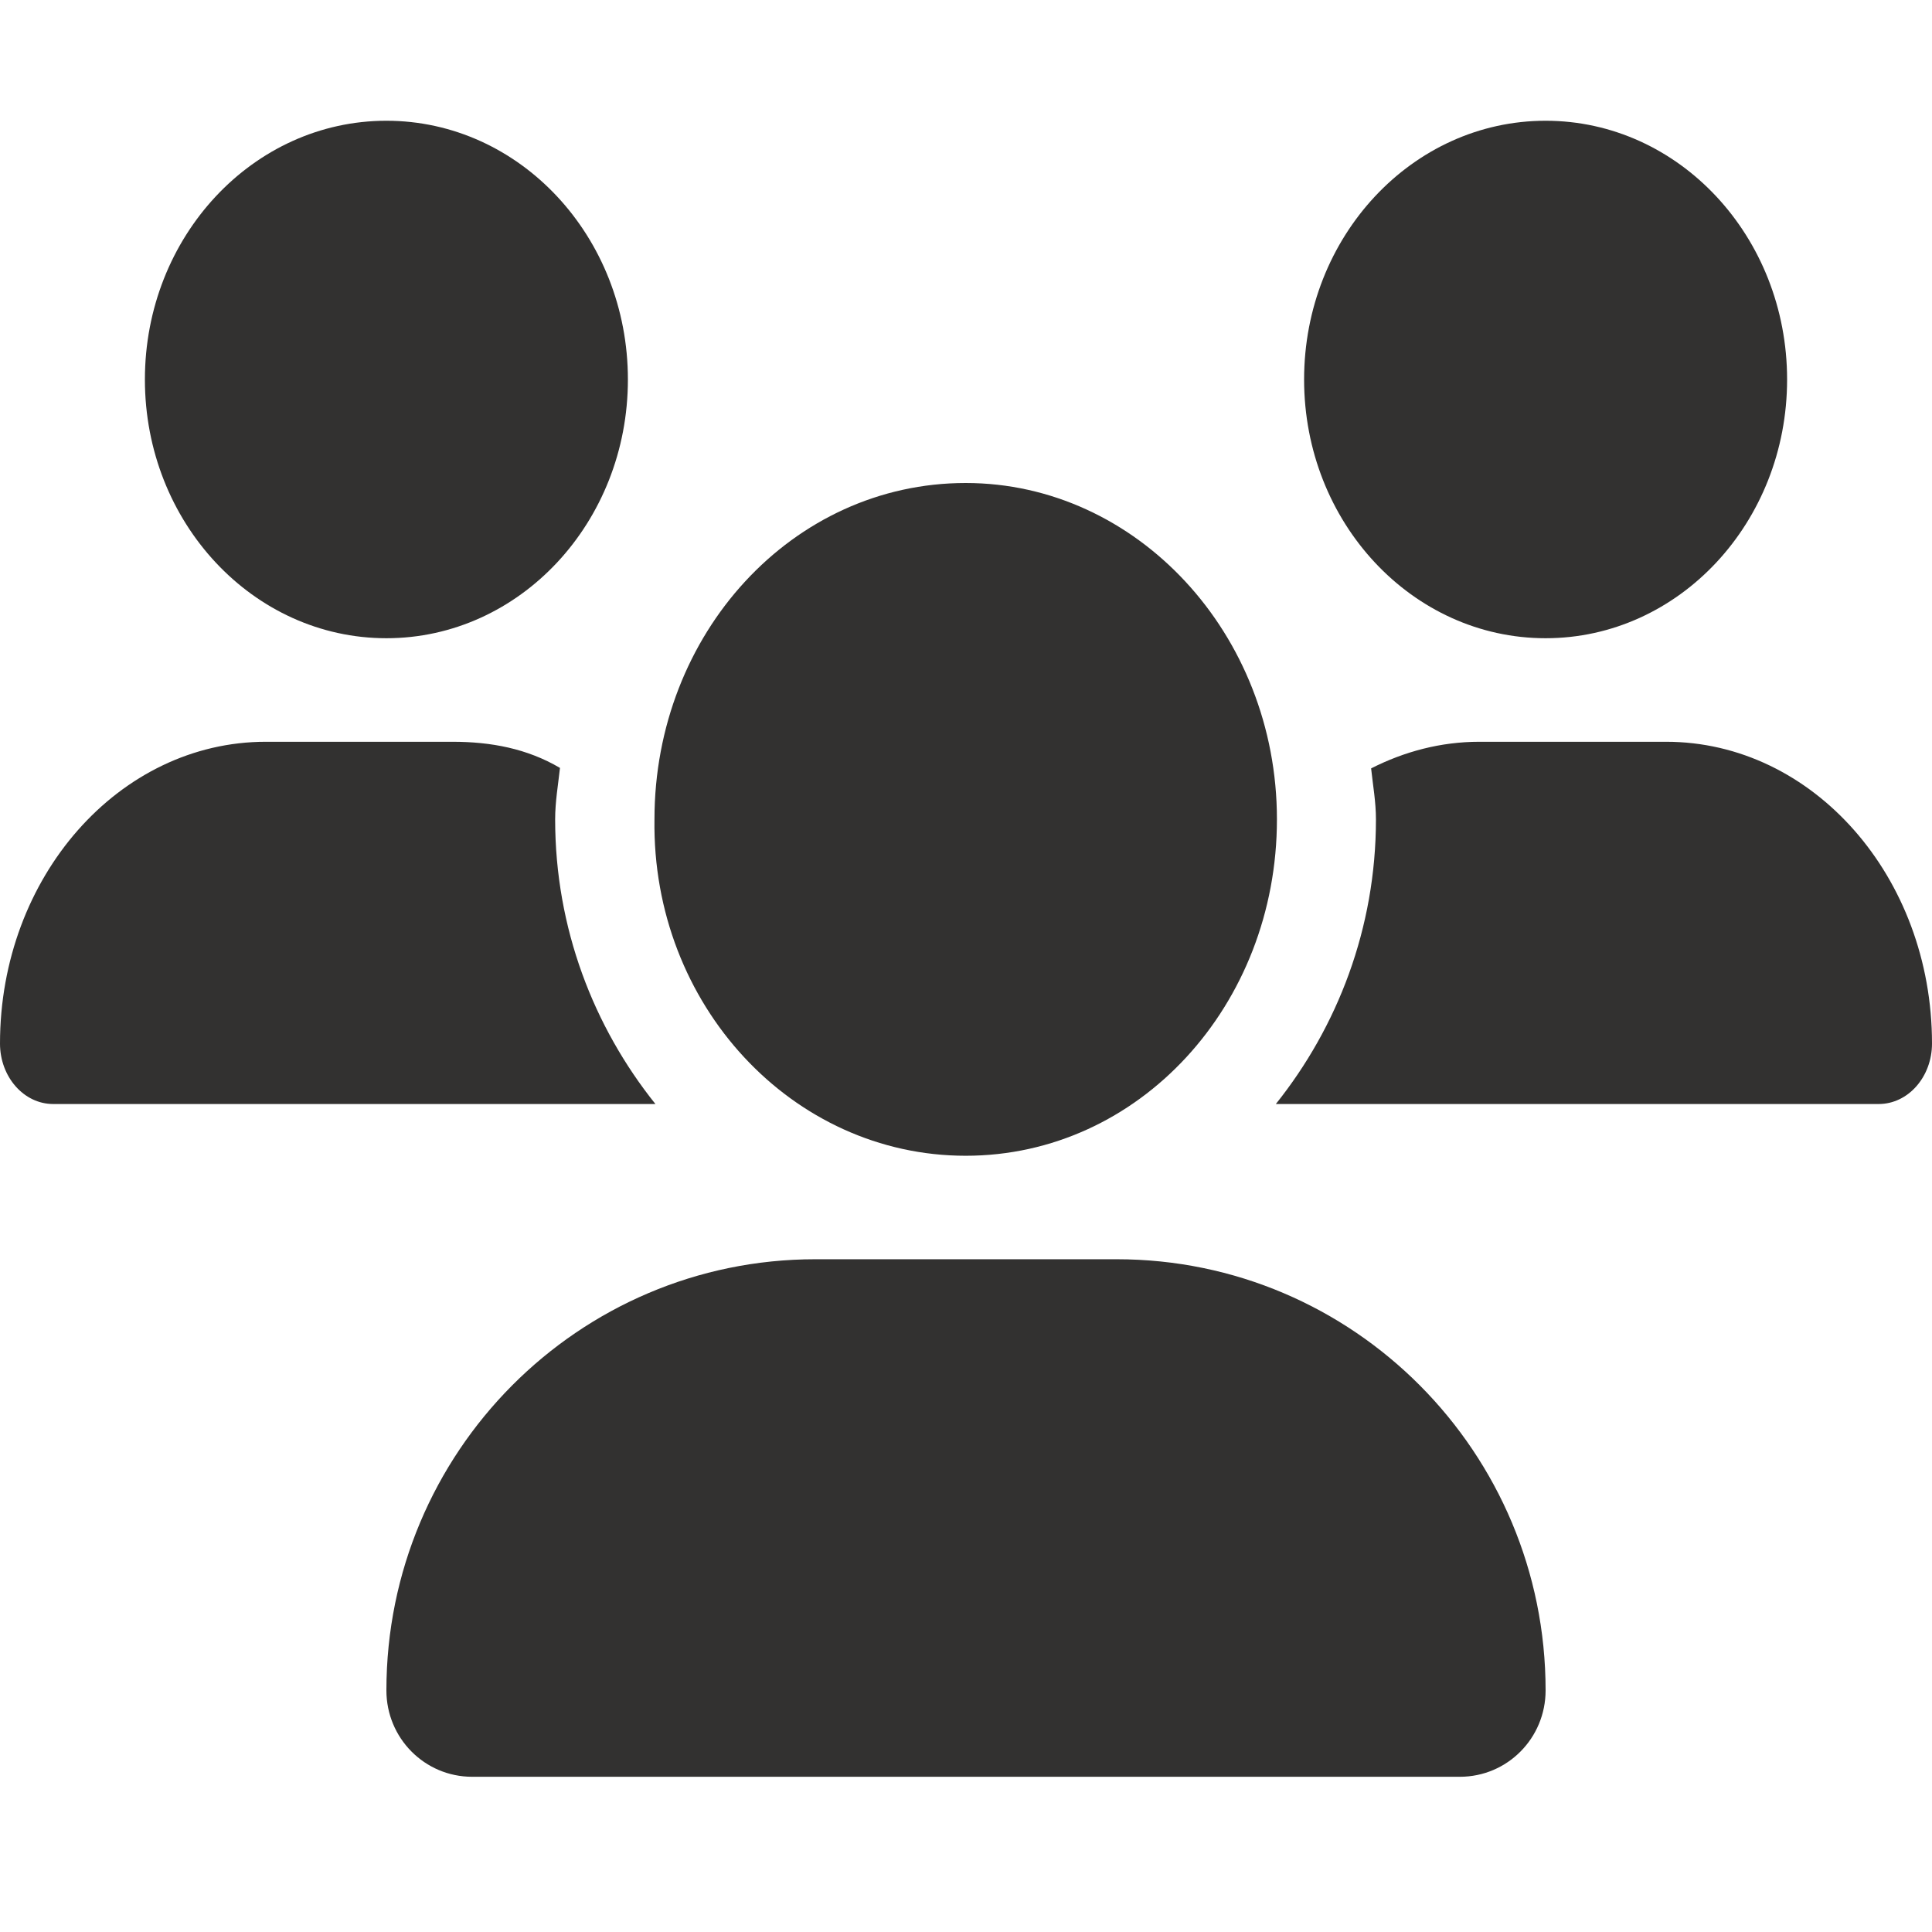
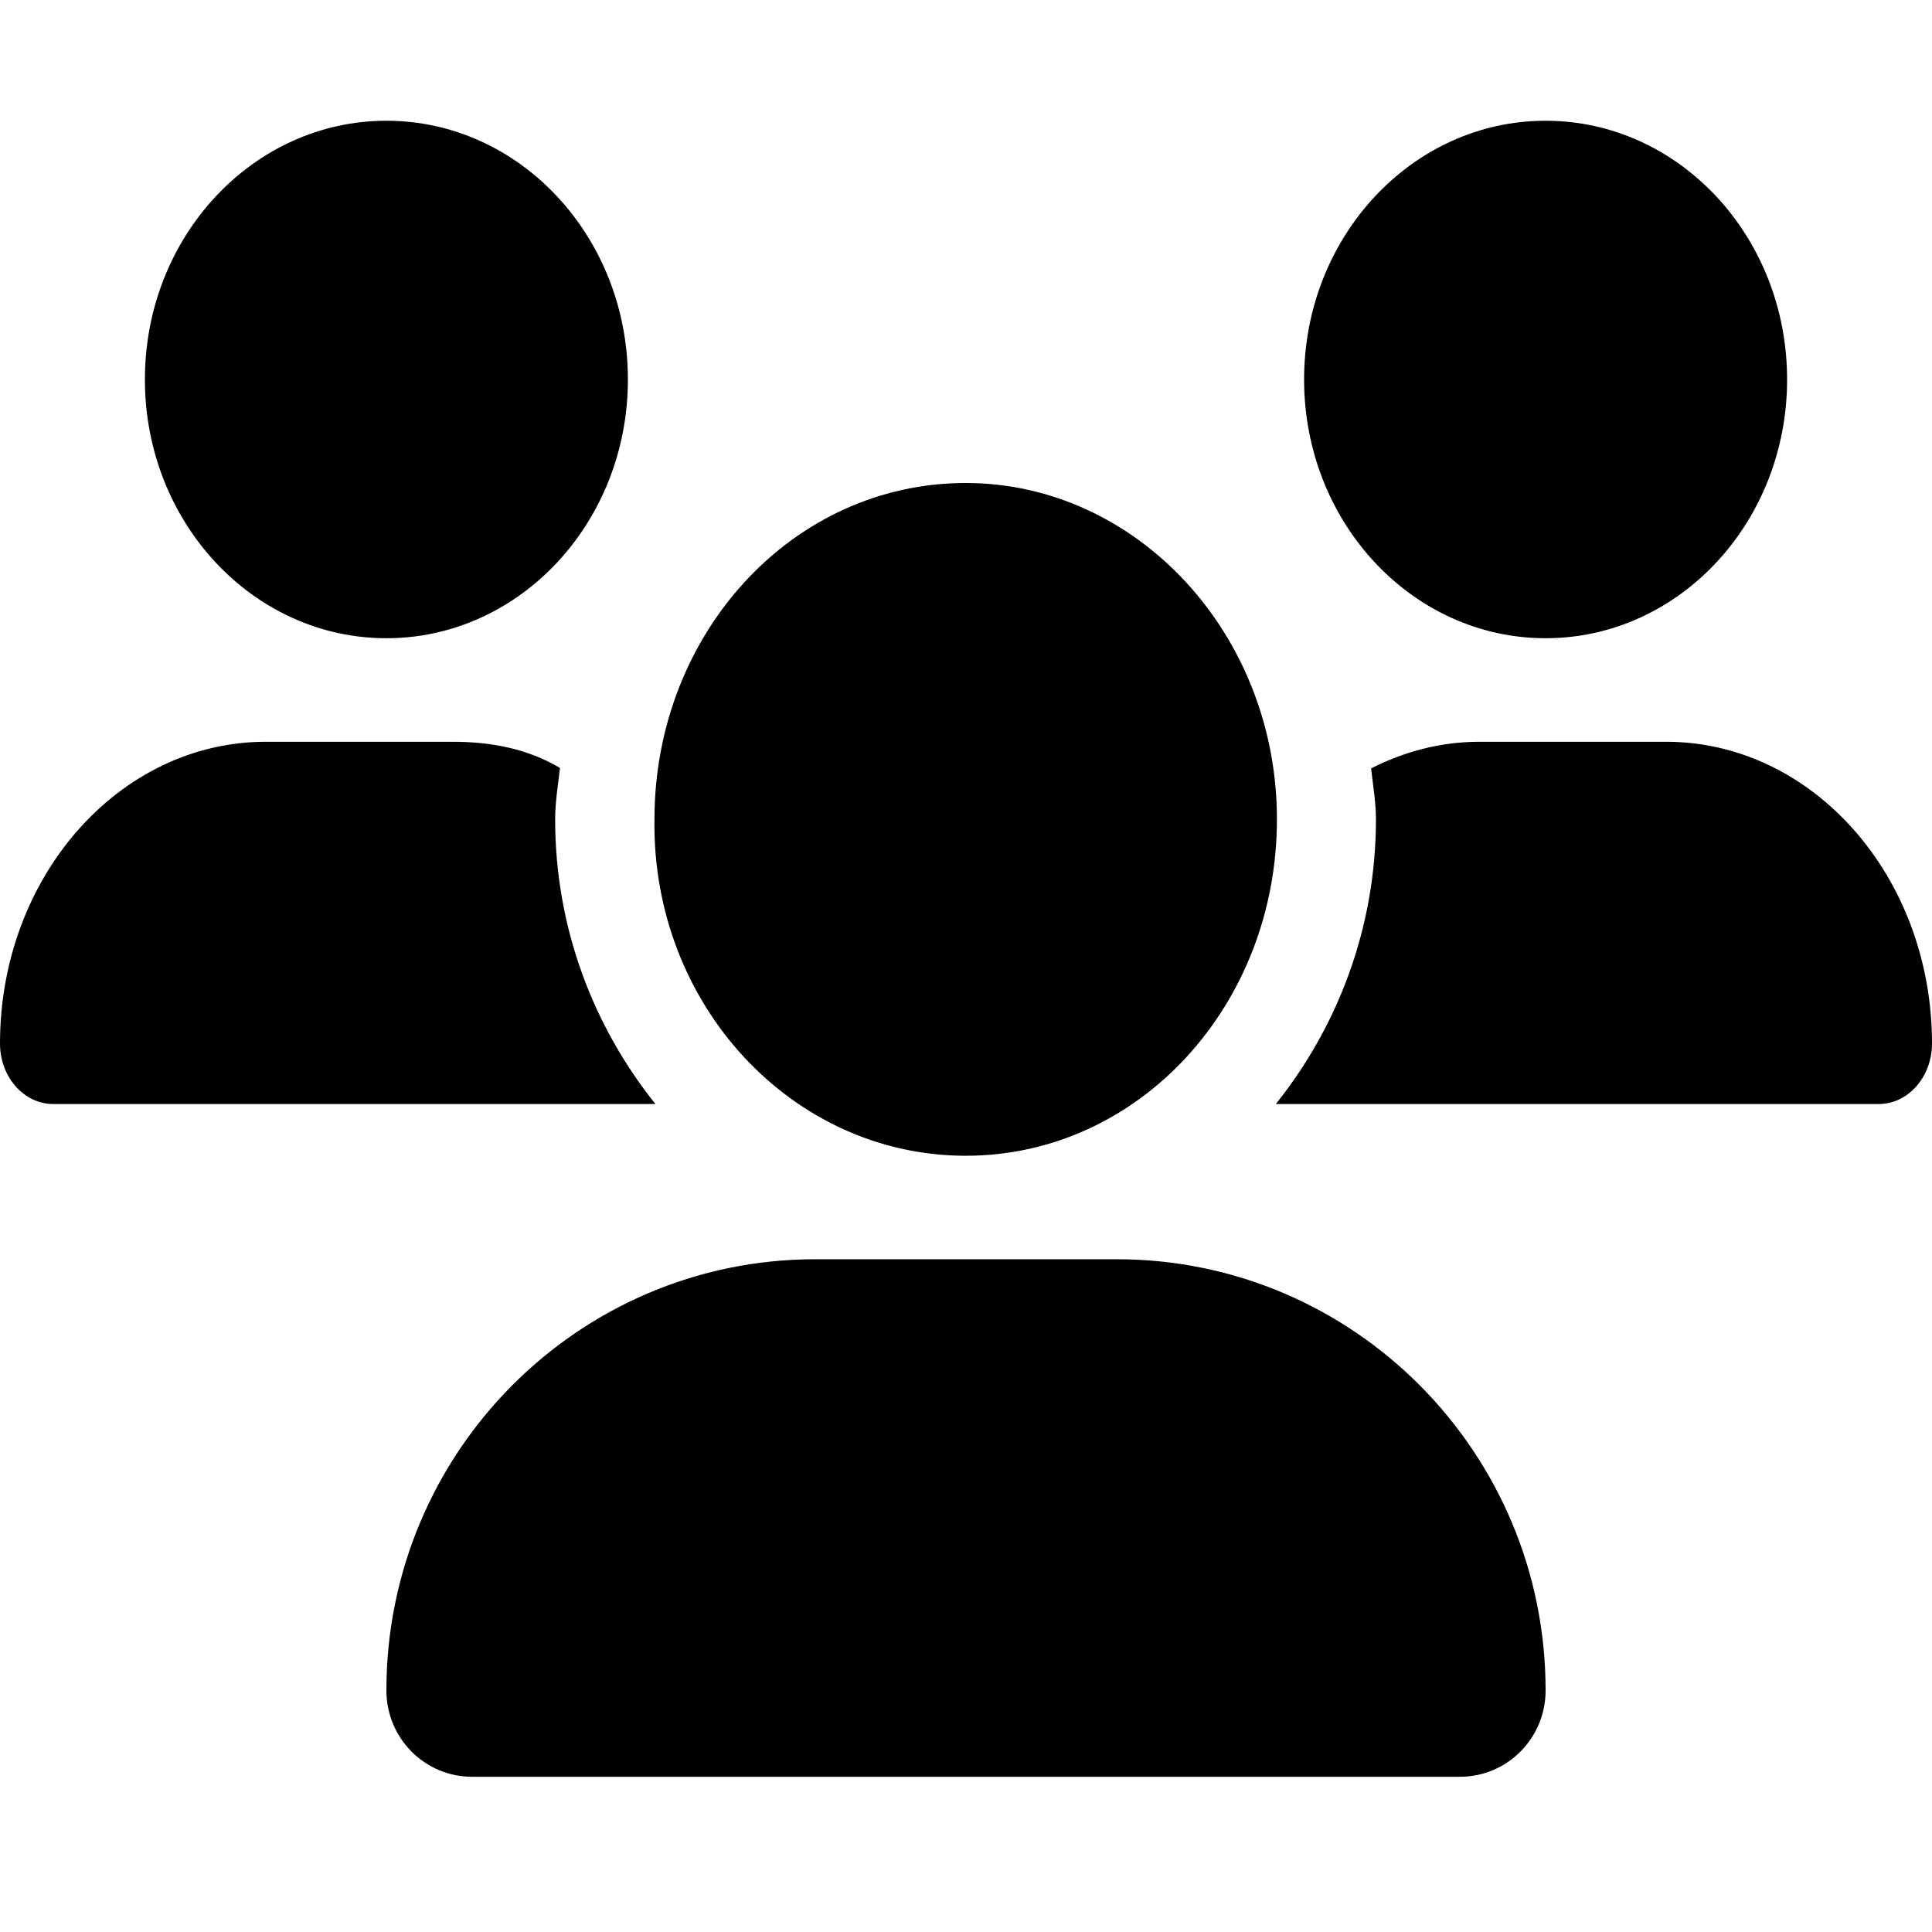
- <svg xmlns="http://www.w3.org/2000/svg" width="32" height="32" viewBox="0 0 32 32" fill="none">
-   <path d="M15.995 19.143C18.866 19.143 21.15 16.649 21.15 13.571C21.15 10.494 18.823 8 15.995 8C13.124 8 10.84 10.494 10.84 13.571C10.795 16.646 13.125 19.143 15.995 19.143ZM18.495 20.857H13.505C9.58 20.857 6.4 24.055 6.4 27.998C6.4 28.791 7.035 29.429 7.82 29.429H24.18C24.965 29.429 25.6 28.791 25.6 27.998C25.6 24.055 22.42 20.857 18.495 20.857ZM25.6 10.571C27.809 10.571 29.6 8.652 29.6 6.286C29.6 3.919 27.81 2 25.6 2C23.391 2 21.6 3.919 21.6 6.286C21.6 8.652 23.39 10.571 25.6 10.571ZM9.195 13.571C9.195 13.28 9.244 13.002 9.275 12.719C8.73 12.398 8.13 12.286 7.495 12.286H4.404C1.972 12.286 0 14.525 0 17.284C0 17.836 0.394 18.286 0.881 18.286H10.856C9.835 17.011 9.195 15.377 9.195 13.571ZM6.4 10.571C8.609 10.571 10.4 8.652 10.4 6.286C10.4 3.919 8.61 2 6.4 2C4.191 2 2.4 3.919 2.4 6.286C2.4 8.652 4.191 10.571 6.4 10.571ZM27.595 12.286H24.503C23.863 12.286 23.259 12.448 22.71 12.727C22.74 13.009 22.79 13.282 22.79 13.571C22.79 15.377 22.151 17.011 21.132 18.286H31.117C31.605 18.286 32 17.836 32 17.284C32 14.525 30.03 12.286 27.595 12.286Z" fill="#323130" />
+ <svg width="32" height="32" viewBox="0 0 32 32" fill="currentColor">
+   <path d="M15.995 19.143C18.866 19.143 21.15 16.649 21.15 13.571C21.15 10.494 18.823 8 15.995 8C13.124 8 10.84 10.494 10.84 13.571C10.795 16.646 13.125 19.143 15.995 19.143ZM18.495 20.857H13.505C9.58 20.857 6.4 24.055 6.4 27.998C6.4 28.791 7.035 29.429 7.82 29.429H24.18C24.965 29.429 25.6 28.791 25.6 27.998C25.6 24.055 22.42 20.857 18.495 20.857ZM25.6 10.571C27.809 10.571 29.6 8.652 29.6 6.286C29.6 3.919 27.81 2 25.6 2C23.391 2 21.6 3.919 21.6 6.286C21.6 8.652 23.39 10.571 25.6 10.571ZM9.195 13.571C9.195 13.28 9.244 13.002 9.275 12.719C8.73 12.398 8.13 12.286 7.495 12.286H4.404C1.972 12.286 0 14.525 0 17.284C0 17.836 0.394 18.286 0.881 18.286H10.856C9.835 17.011 9.195 15.377 9.195 13.571ZM6.4 10.571C8.609 10.571 10.4 8.652 10.4 6.286C10.4 3.919 8.61 2 6.4 2C4.191 2 2.4 3.919 2.4 6.286C2.4 8.652 4.191 10.571 6.4 10.571ZM27.595 12.286H24.503C23.863 12.286 23.259 12.448 22.71 12.727C22.74 13.009 22.79 13.282 22.79 13.571C22.79 15.377 22.151 17.011 21.132 18.286H31.117C31.605 18.286 32 17.836 32 17.284C32 14.525 30.03 12.286 27.595 12.286Z" />
</svg>
